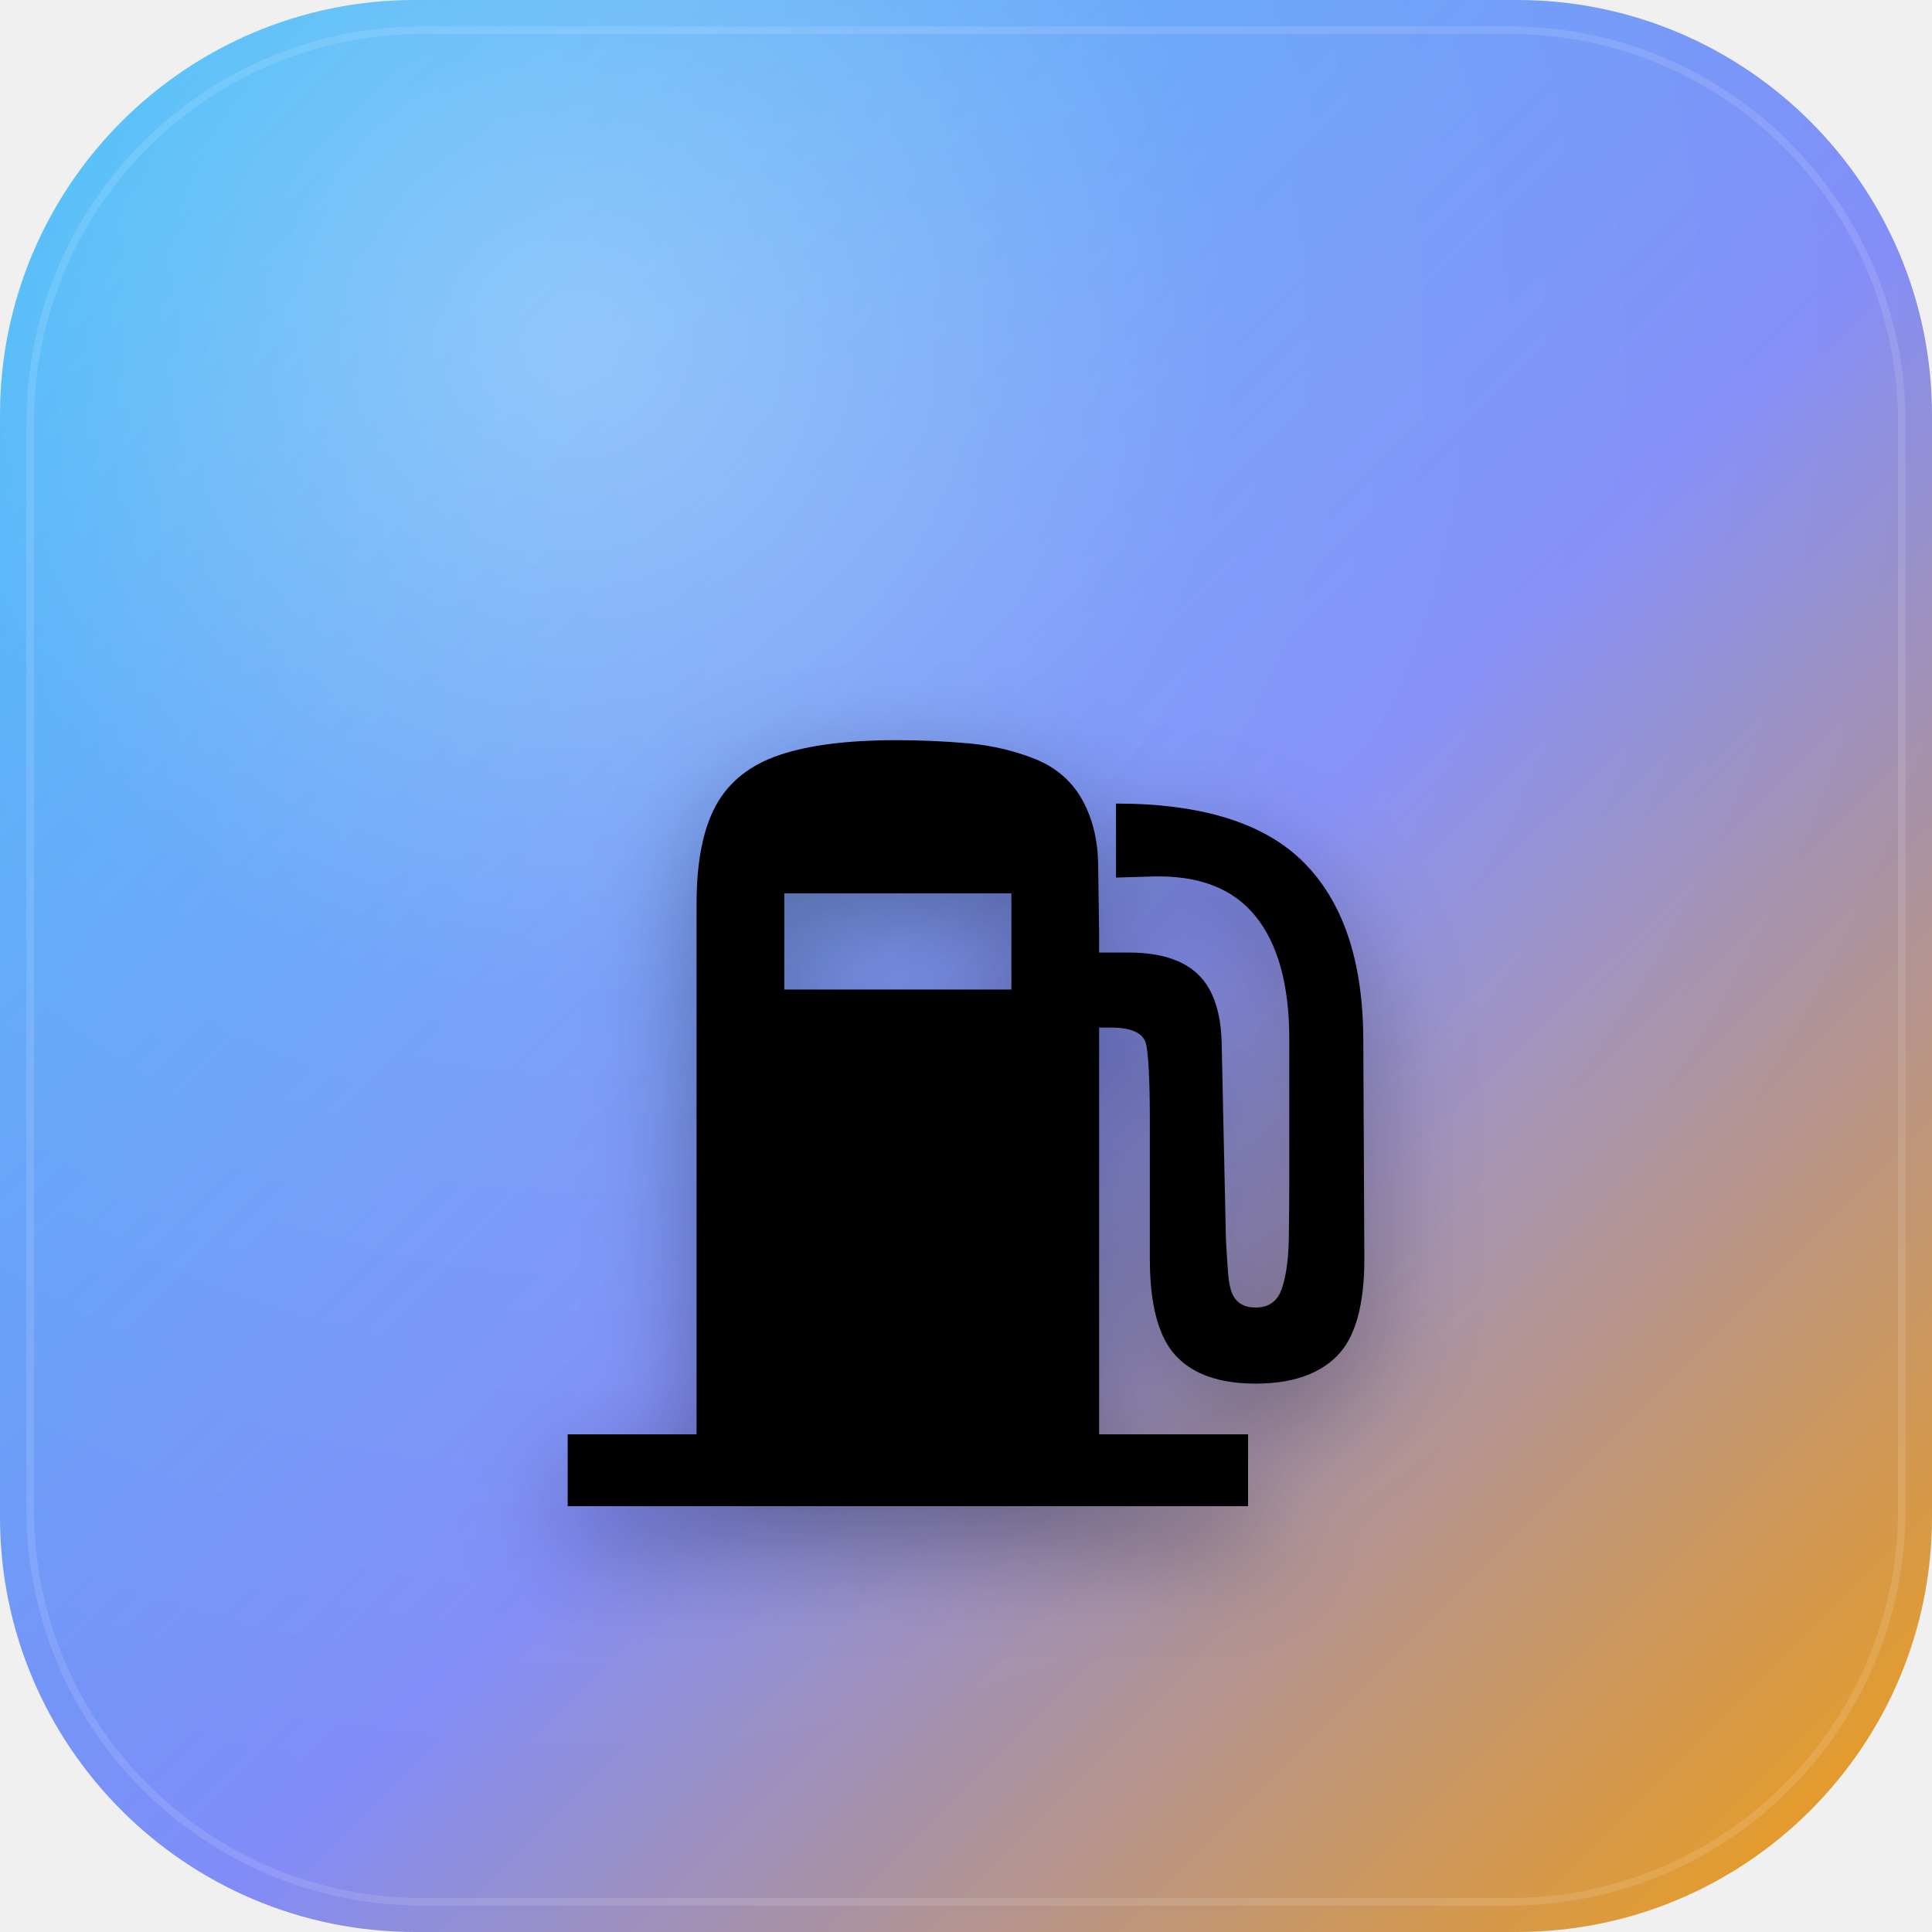
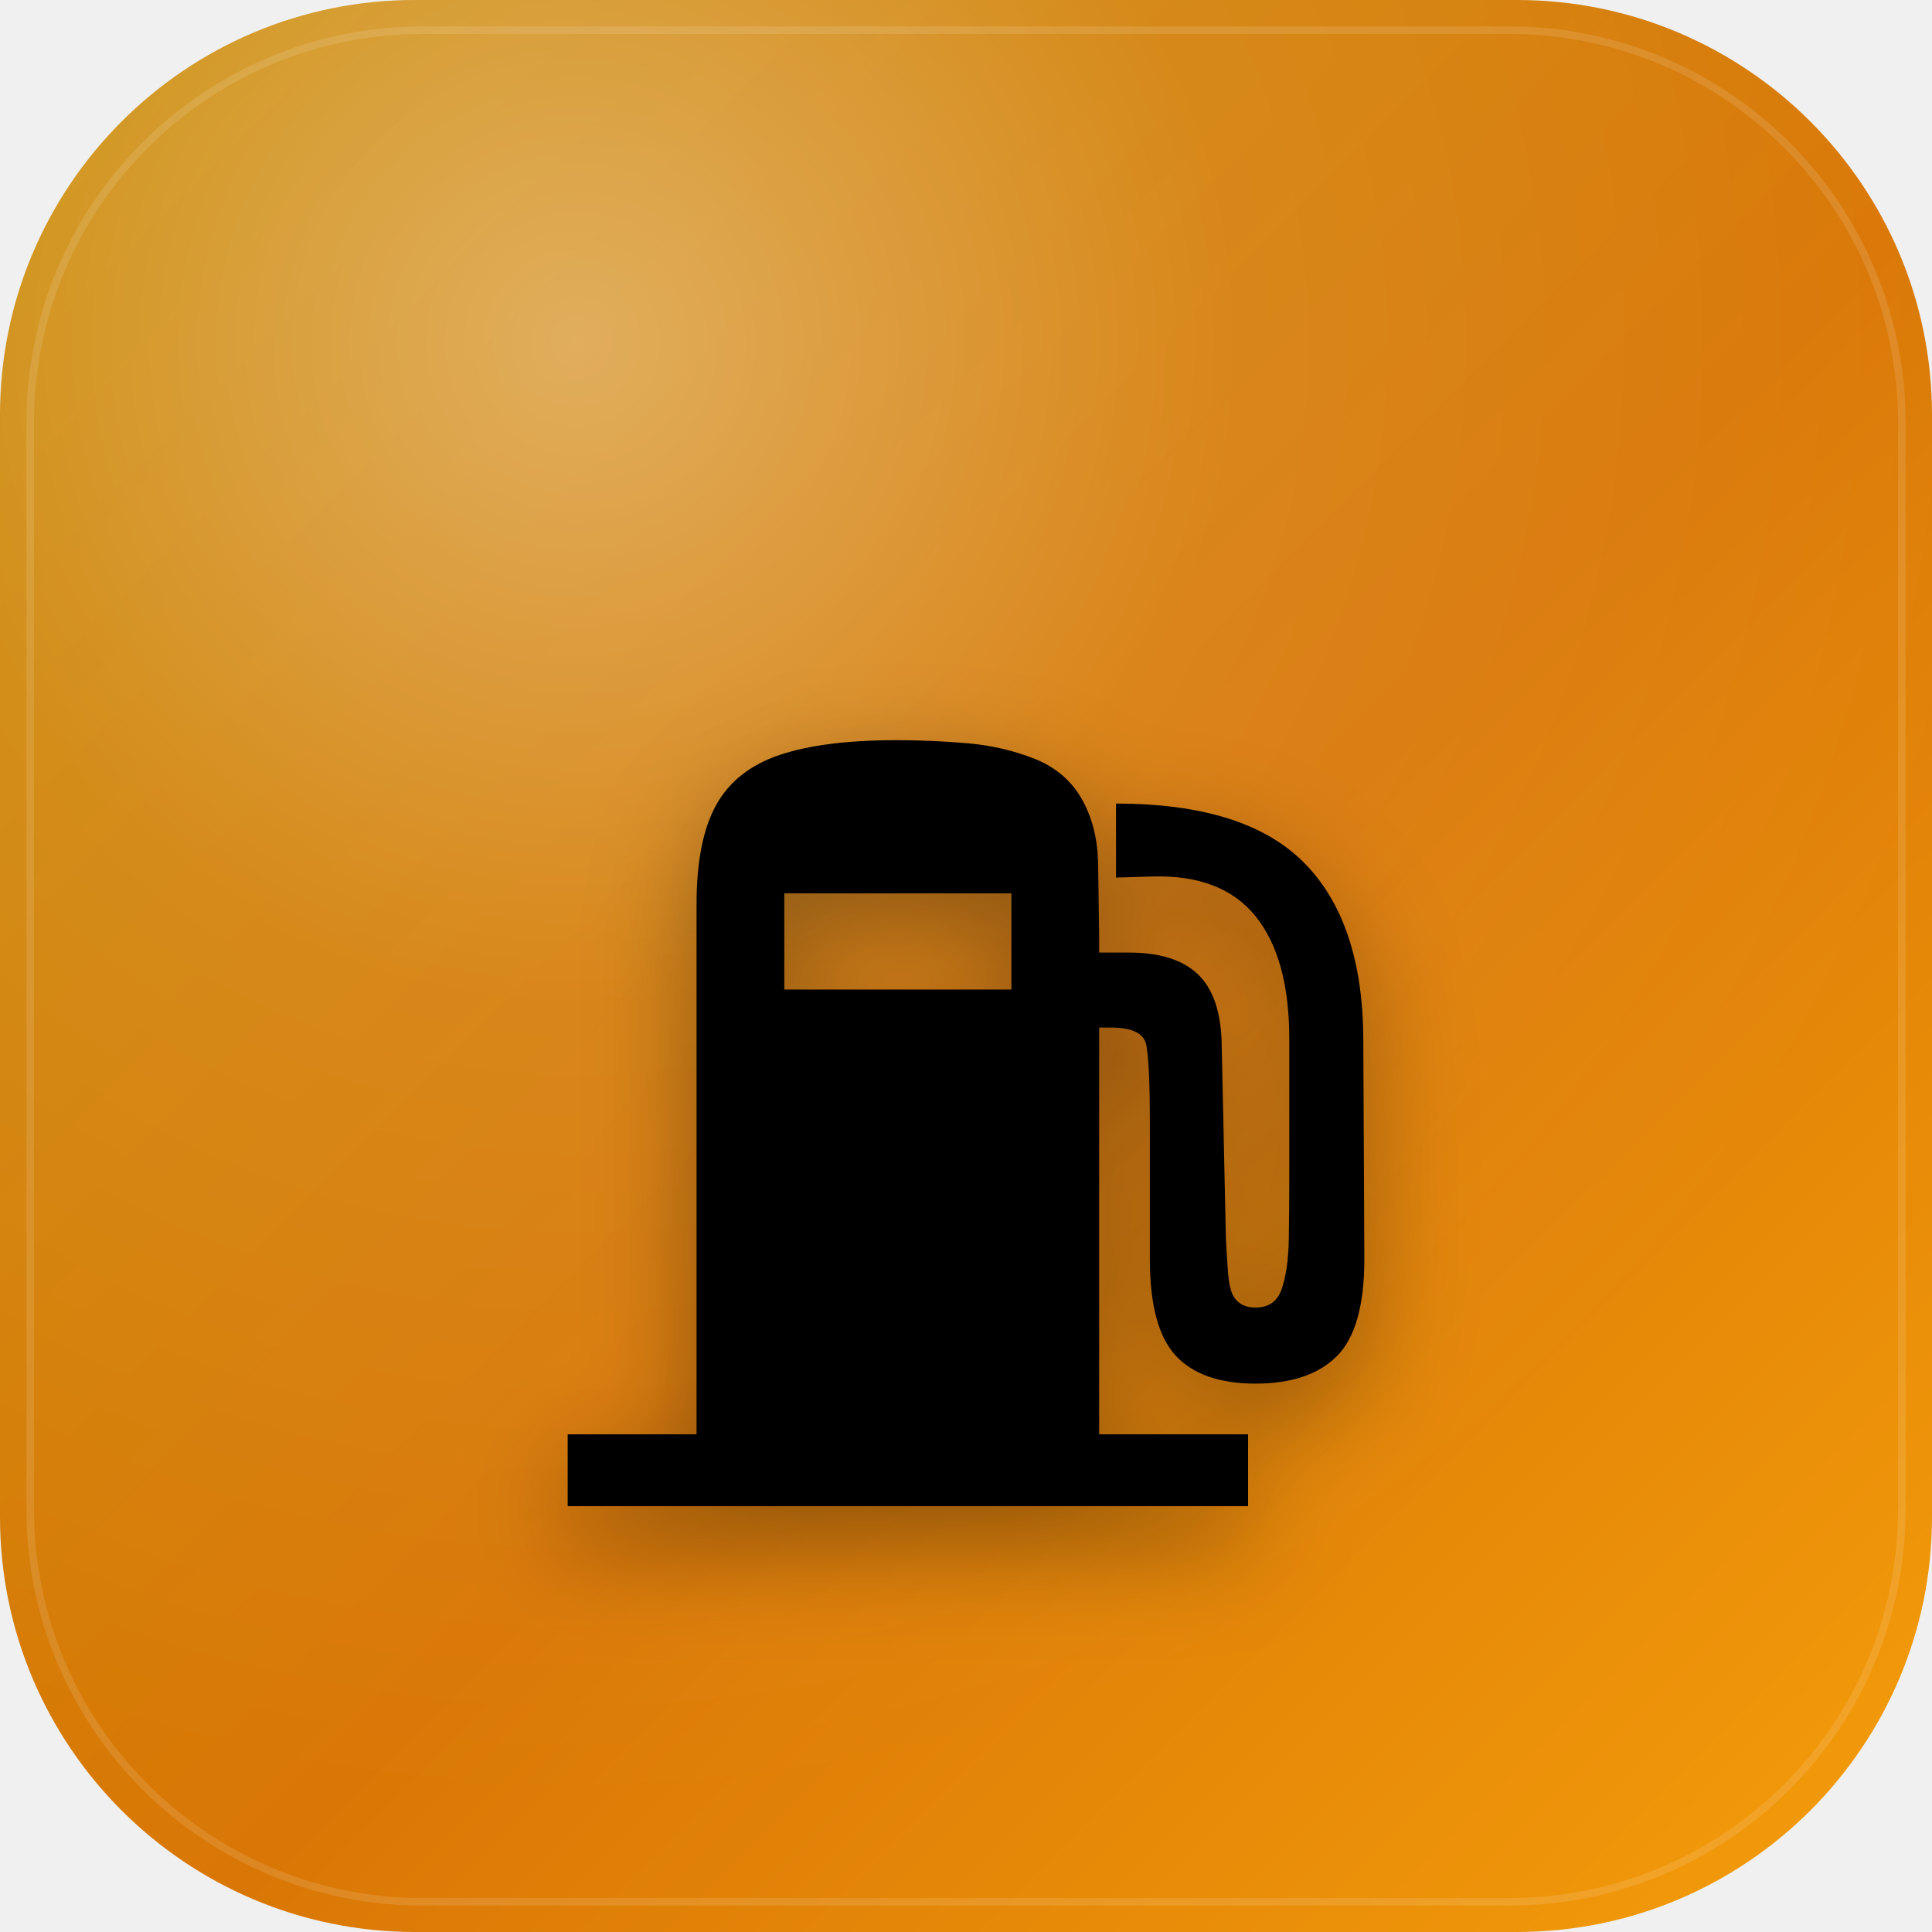
<svg xmlns="http://www.w3.org/2000/svg" viewBox="0 0 512 512">
  <defs>
    <linearGradient id="g" x1="0%" y1="0%" x2="100%" y2="100%">
-       <stop offset="0%" stop-color="#38bdf8" />
-       <stop offset="55%" stop-color="#818cf8" />
+       <stop offset="0%" stop-color="#ca8a04" />
+       <stop offset="55%" stop-color="#d97706" />
      <stop offset="100%" stop-color="#f59e0b" />
    </linearGradient>
    <radialGradient id="sheen" cx="30%" cy="18%" r="75%">
      <stop offset="0%" stop-color="#ffffff" stop-opacity="0.35" />
      <stop offset="45%" stop-color="#ffffff" stop-opacity="0.08" />
      <stop offset="100%" stop-color="#ffffff" stop-opacity="0" />
    </radialGradient>
  </defs>
  <rect width="512" height="512" rx="110" fill="url(#g)" />
  <rect width="512" height="512" rx="110" fill="url(#sheen)" />
  <text x="256" y="302" font-size="280" text-anchor="middle" dominant-baseline="middle" style="filter:drop-shadow(0 10px 14px rgba(0,0,0,0.35))">⛽</text>
  <rect x="8" y="8" width="496" height="496" rx="104" fill="none" stroke="#ffffff" stroke-opacity="0.12" stroke-width="2" />
</svg>
